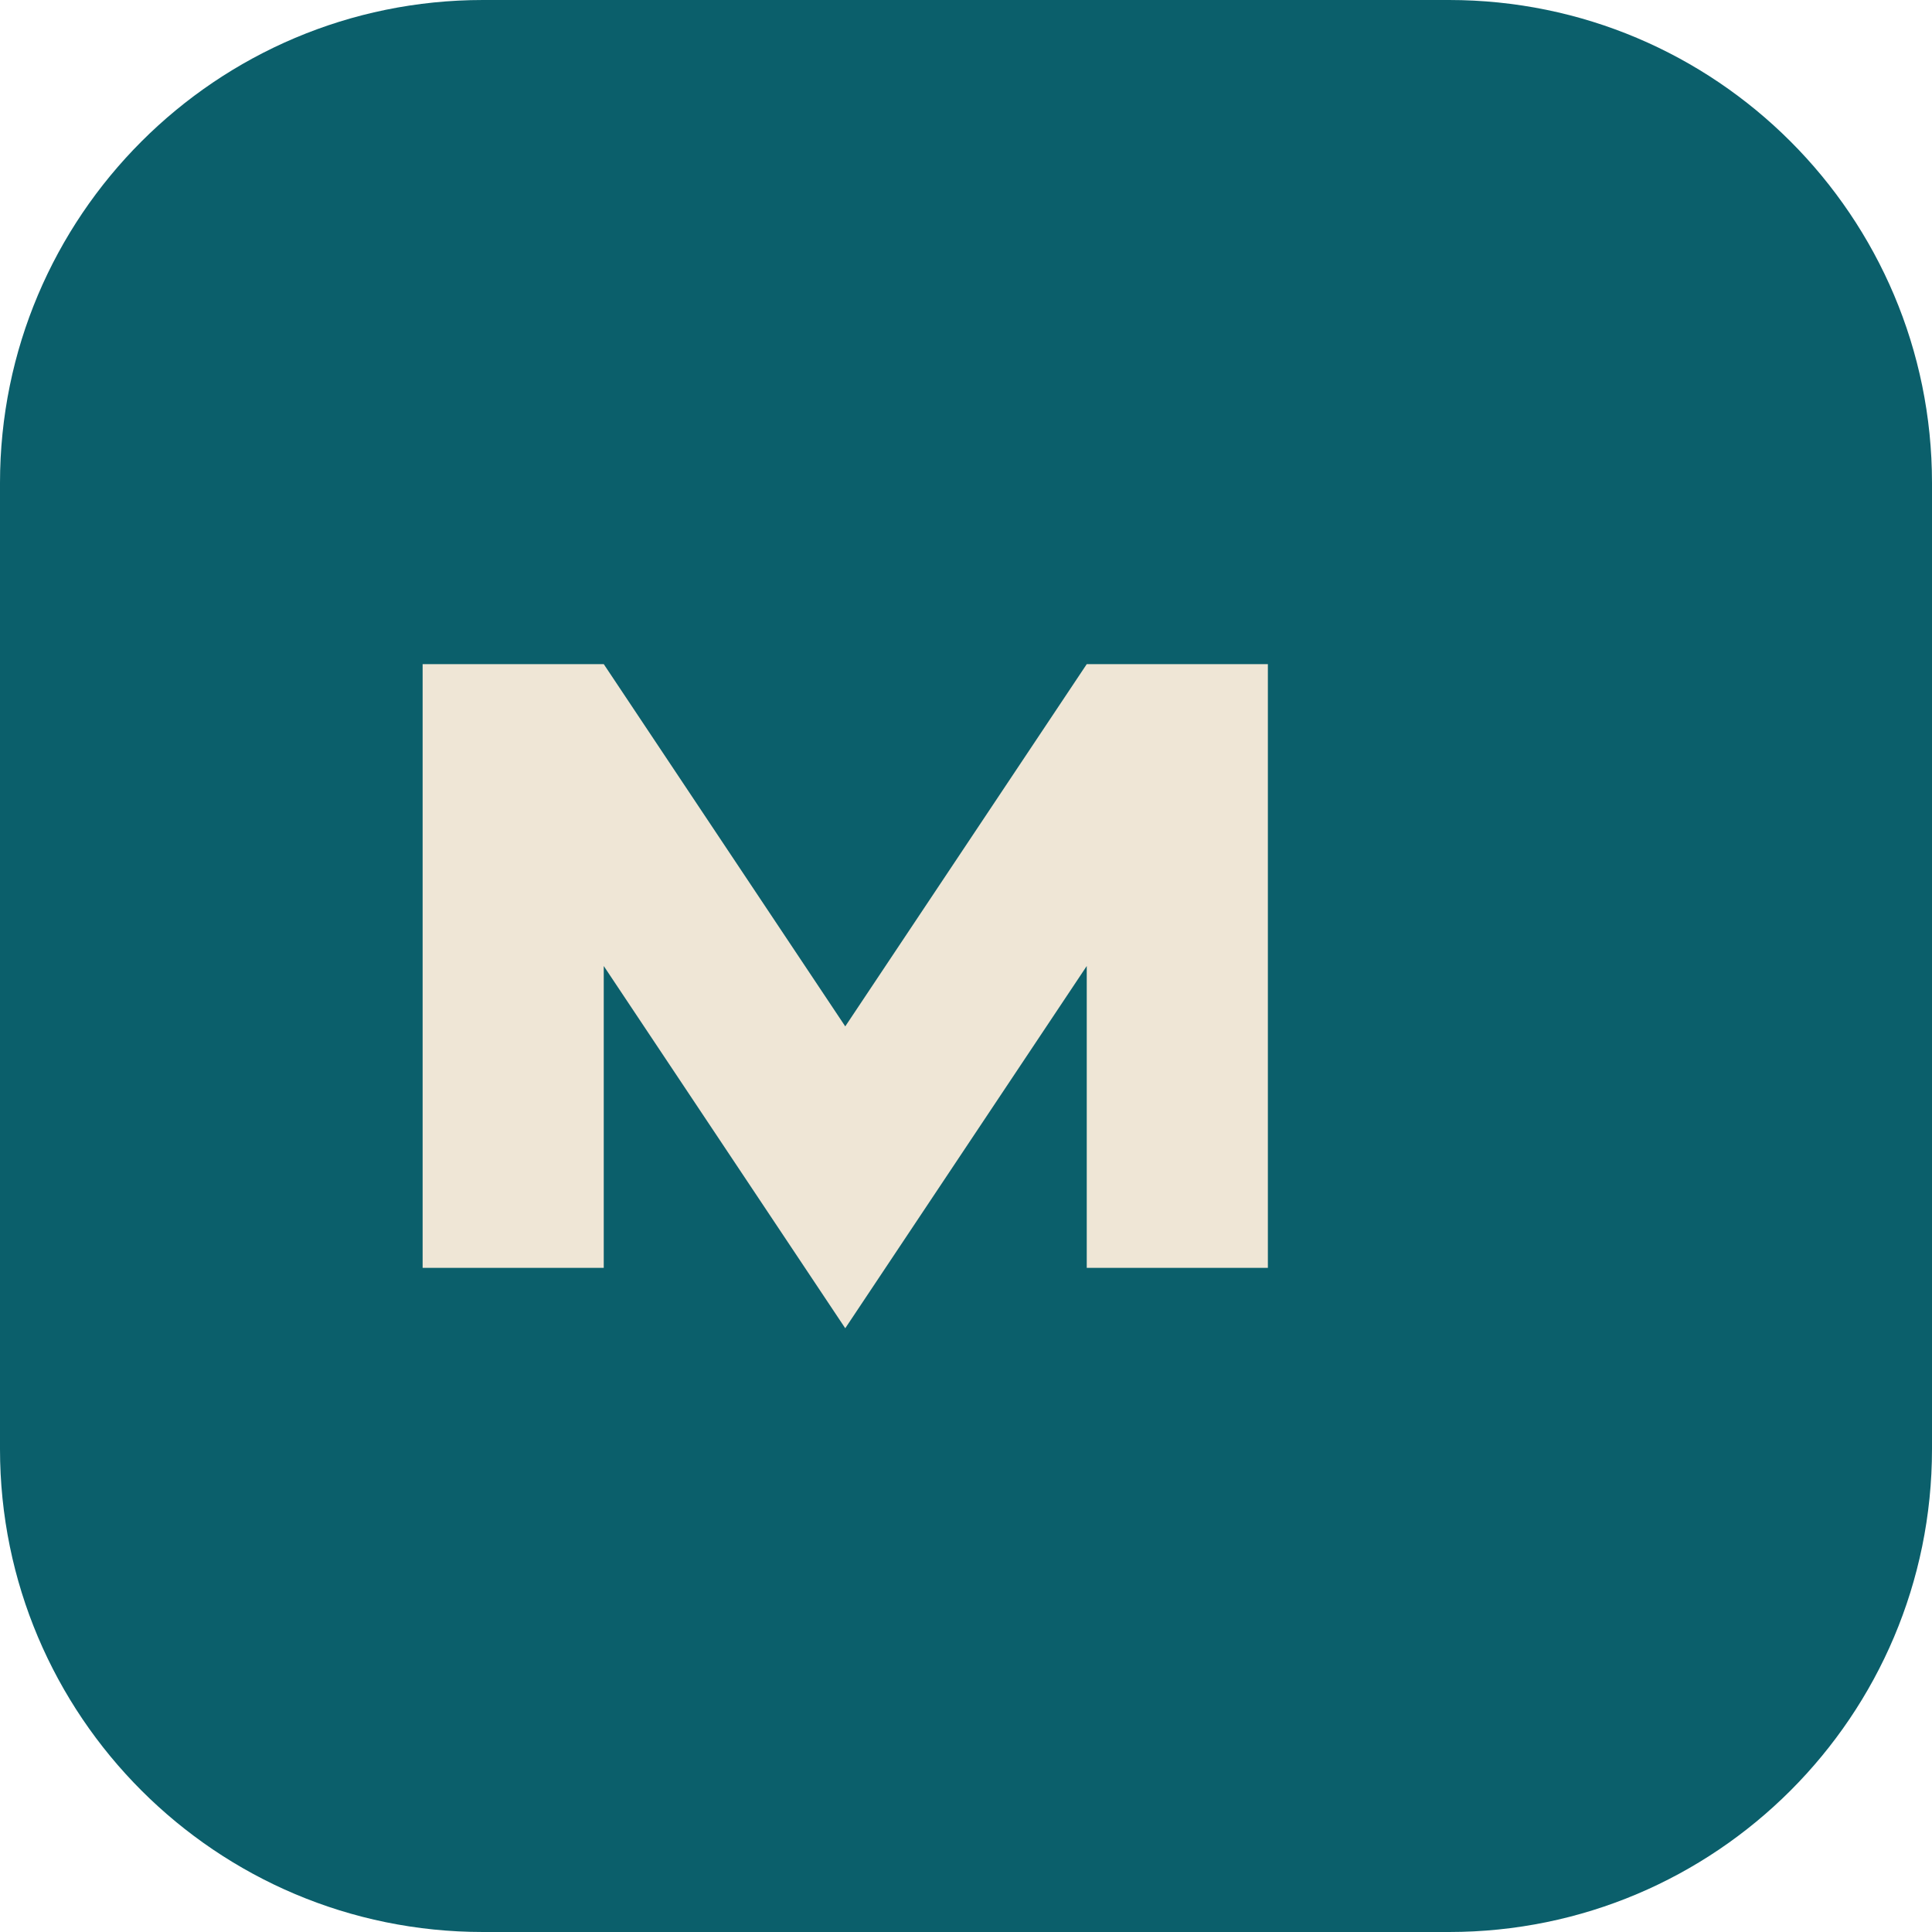
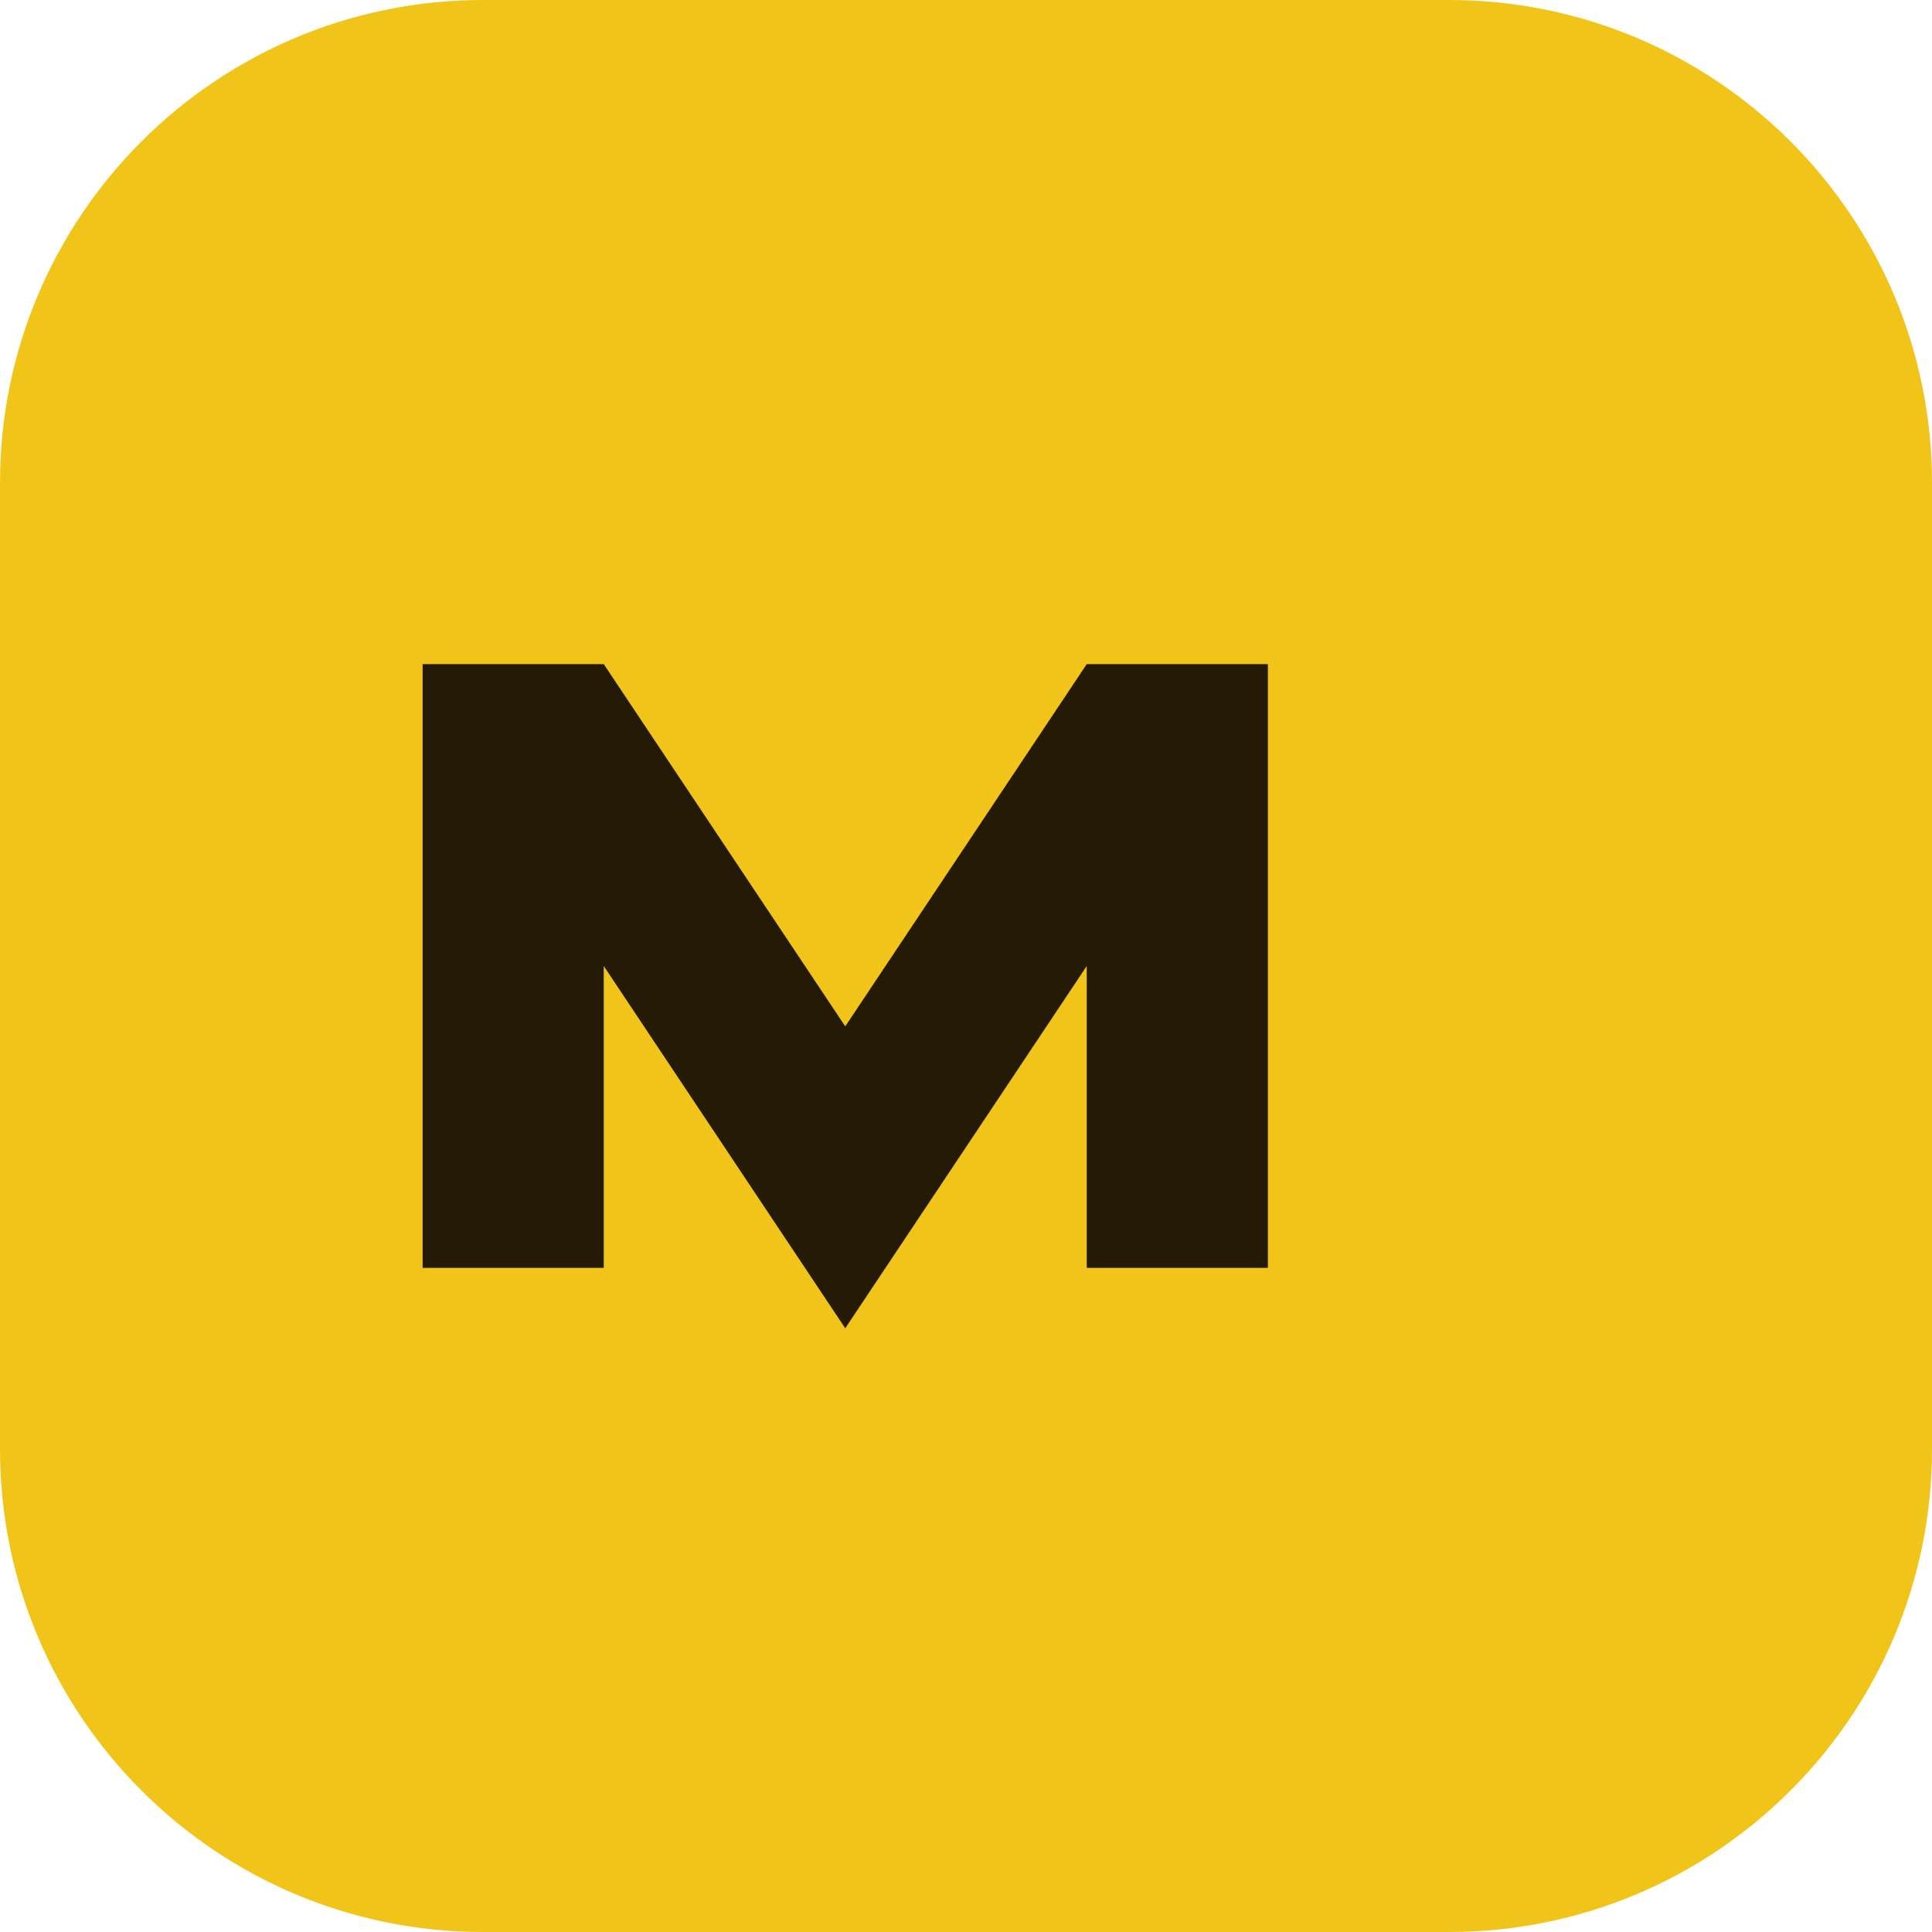
<svg xmlns="http://www.w3.org/2000/svg" viewBox="0 0 64 64">
-   <rect width="64" height="64" rx="16" fill="#0b5f6b" />
-   <path d="M14 42V22h6l8 12 8-12h6v20h-6V32l-8 12-8-12v10h-6z" fill="#efe6d6" />
+   <rect width="64" height="64" rx="16" fill="#f0c419" />
+   <path d="M14 42V22h6l8 12 8-12h6v20h-6V32l-8 12-8-12v10h-6z" fill="#241a05" />
</svg>
